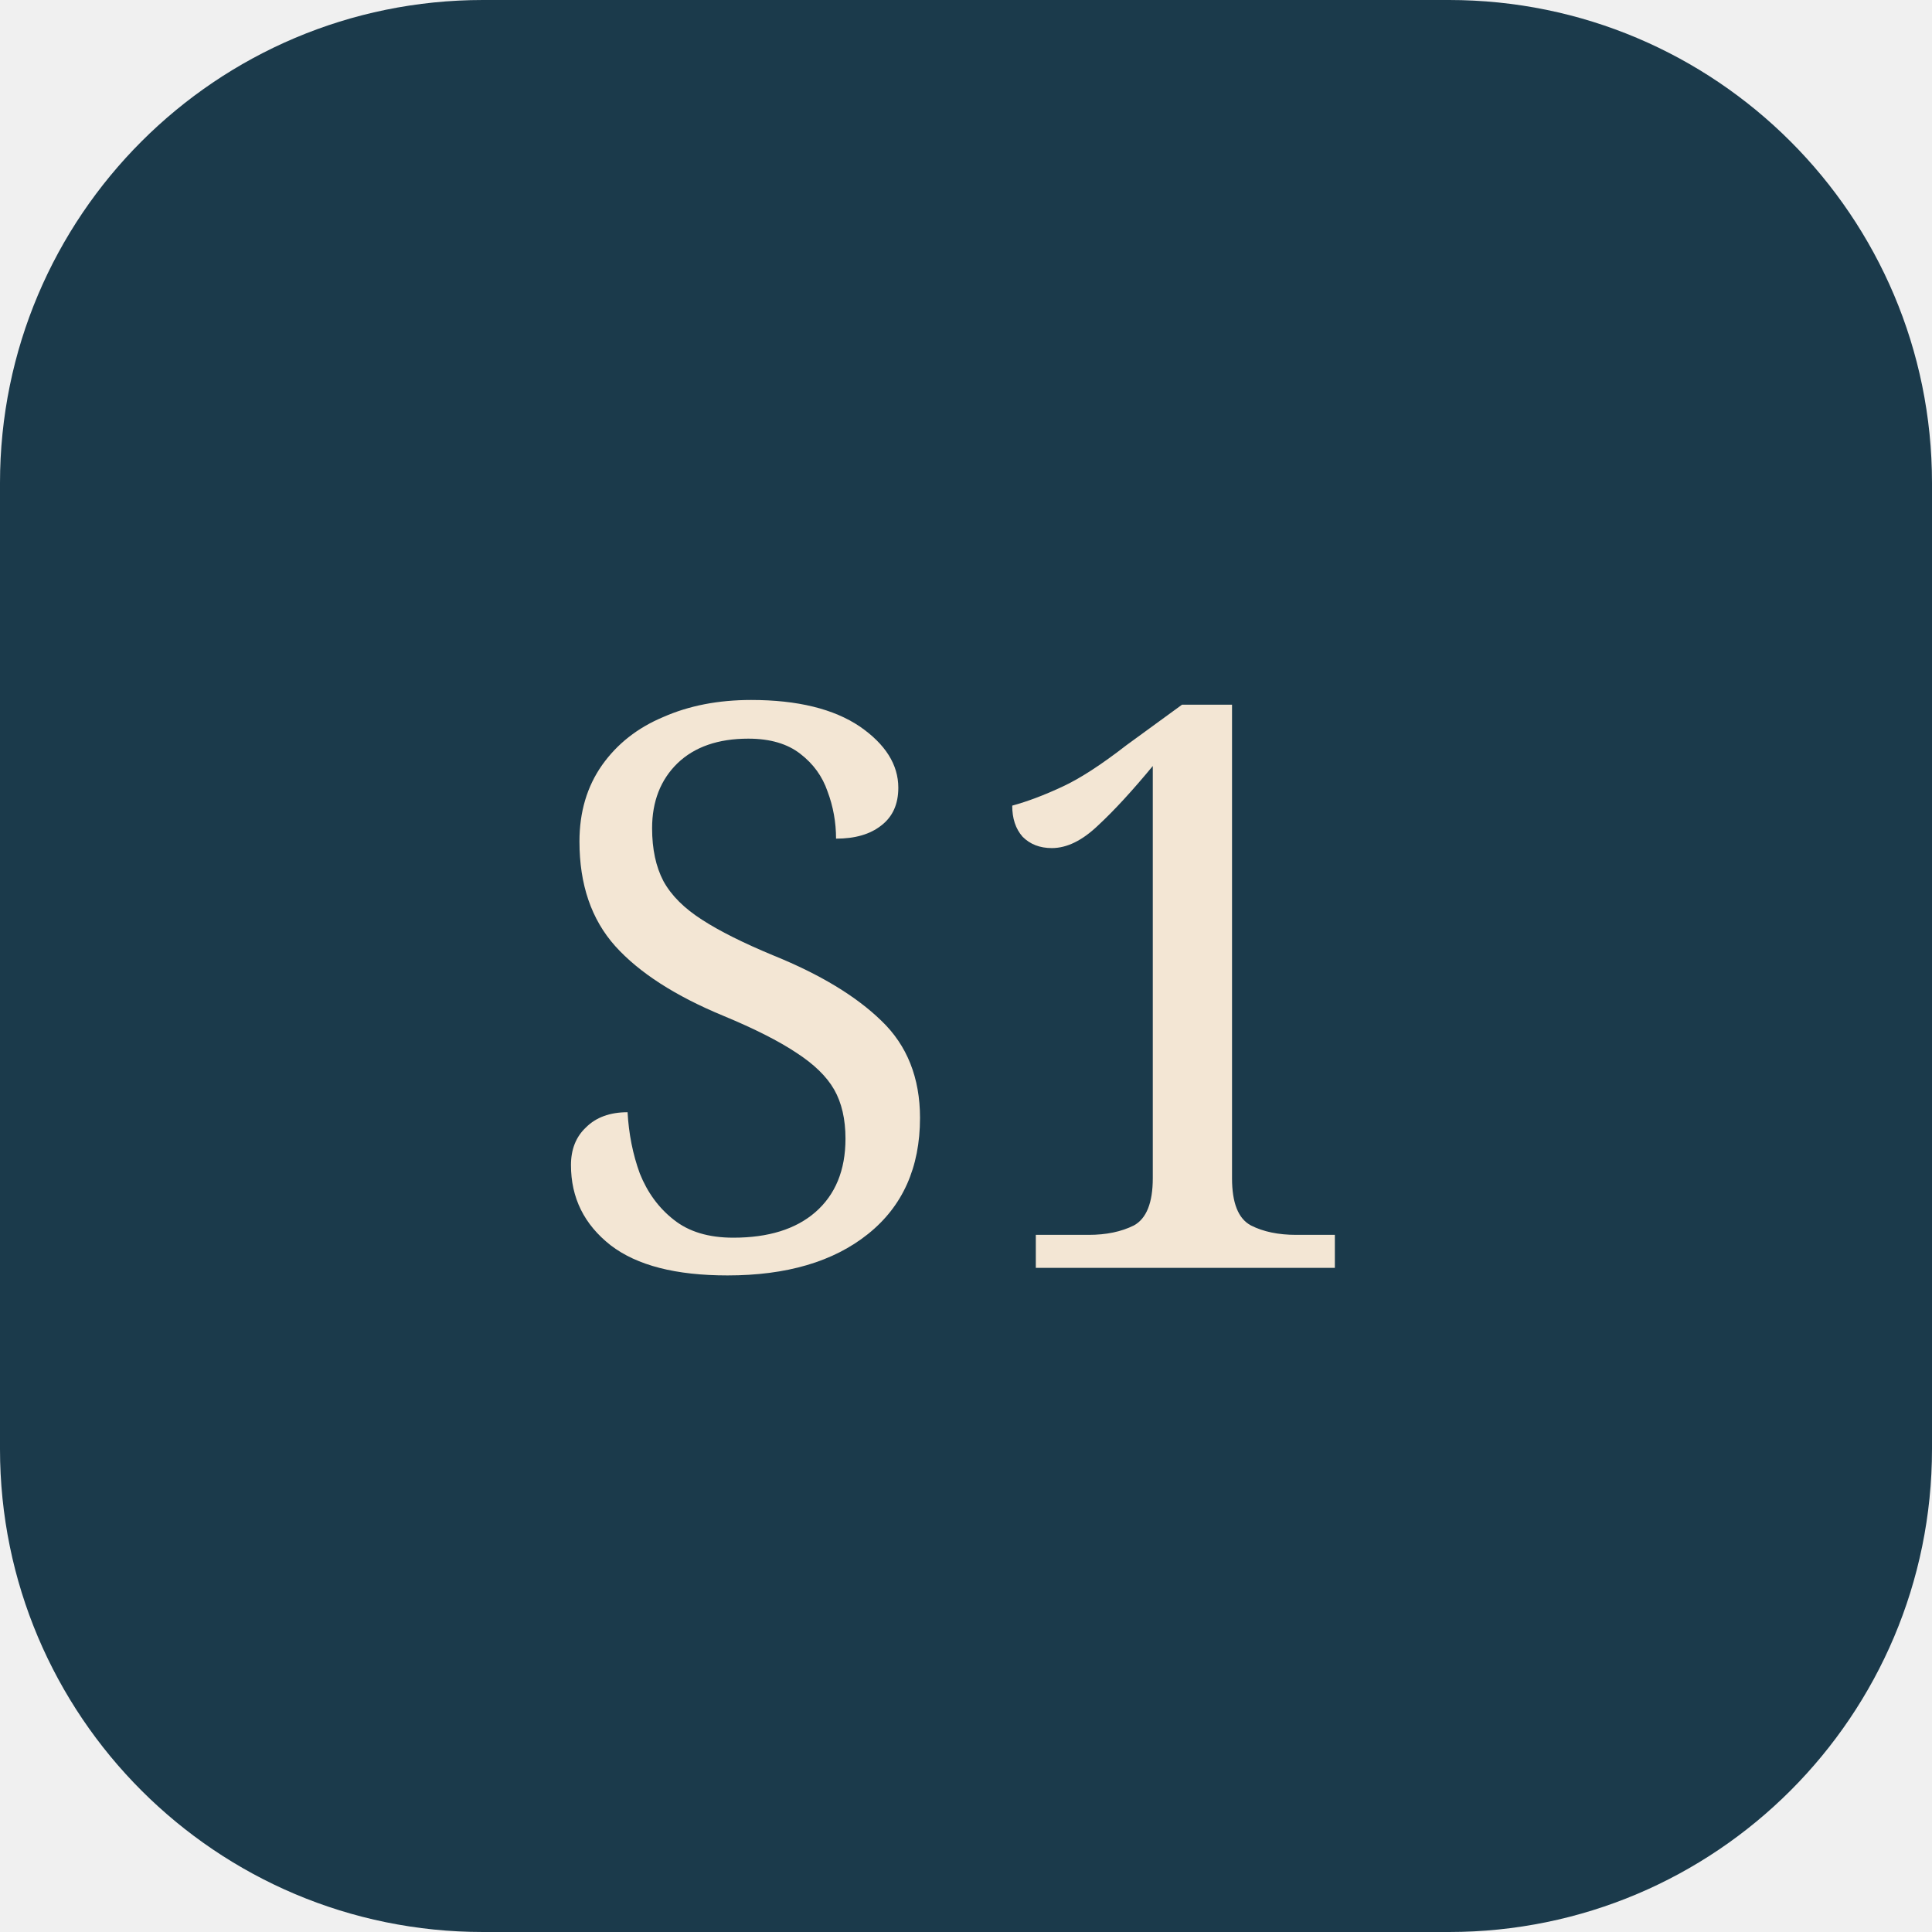
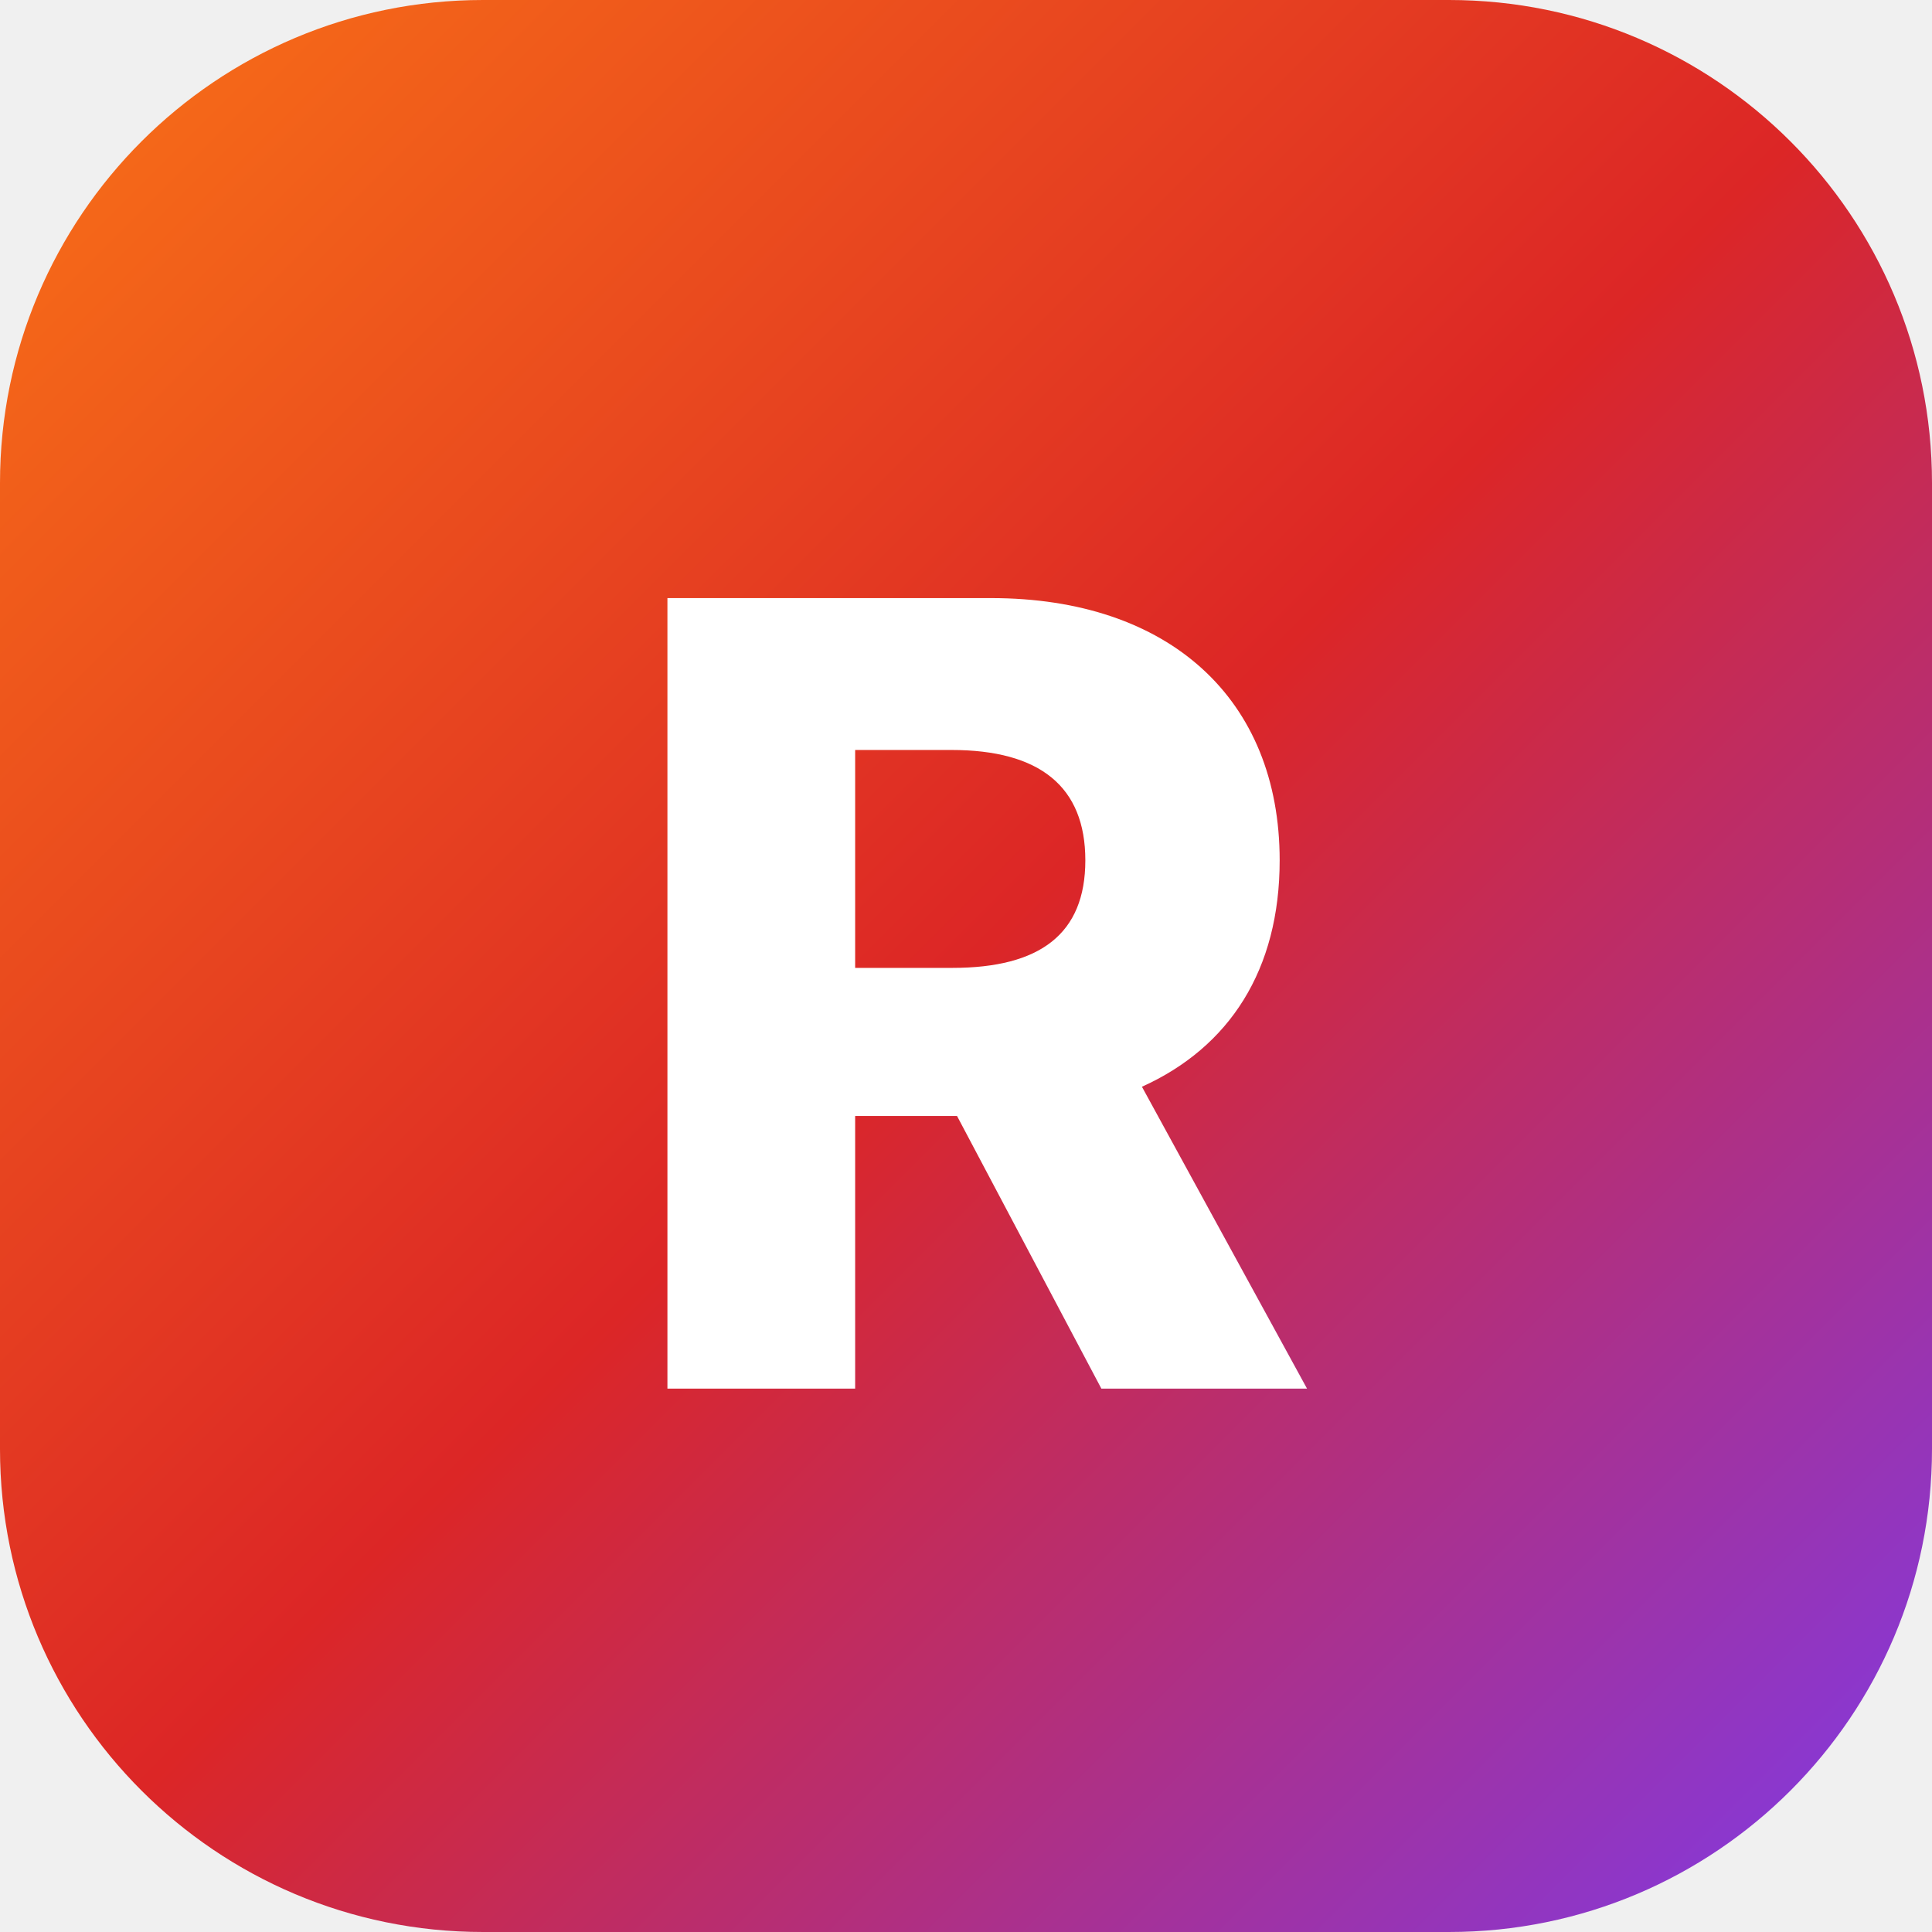
<svg xmlns="http://www.w3.org/2000/svg" viewBox="0 0 32 32">
-   <rect width="32" height="32" rx="8" fill="#1b3a4b" />
-   <text x="16" y="21" text-anchor="middle" font-family="Georgia, serif" font-size="13" fill="#f3e6d4">S1</text>
+   <defs>
+     <linearGradient id="rwGrad" x1="0%" y1="0%" x2="100%" y2="100%">
+       <stop offset="0%" stop-color="#f97316" />
+       <stop offset="50%" stop-color="#dc2626" />
+       <stop offset="100%" stop-color="#7c3aed" />
+     </linearGradient>
+   </defs>
+   <rect width="32" height="32" rx="8" fill="url(#rwGrad)" />
+   <text x="16" y="23" text-anchor="middle" font-family="'Outfit', 'Inter', sans-serif" font-weight="800" font-size="18" fill="#ffffff">R</text>
</svg>
